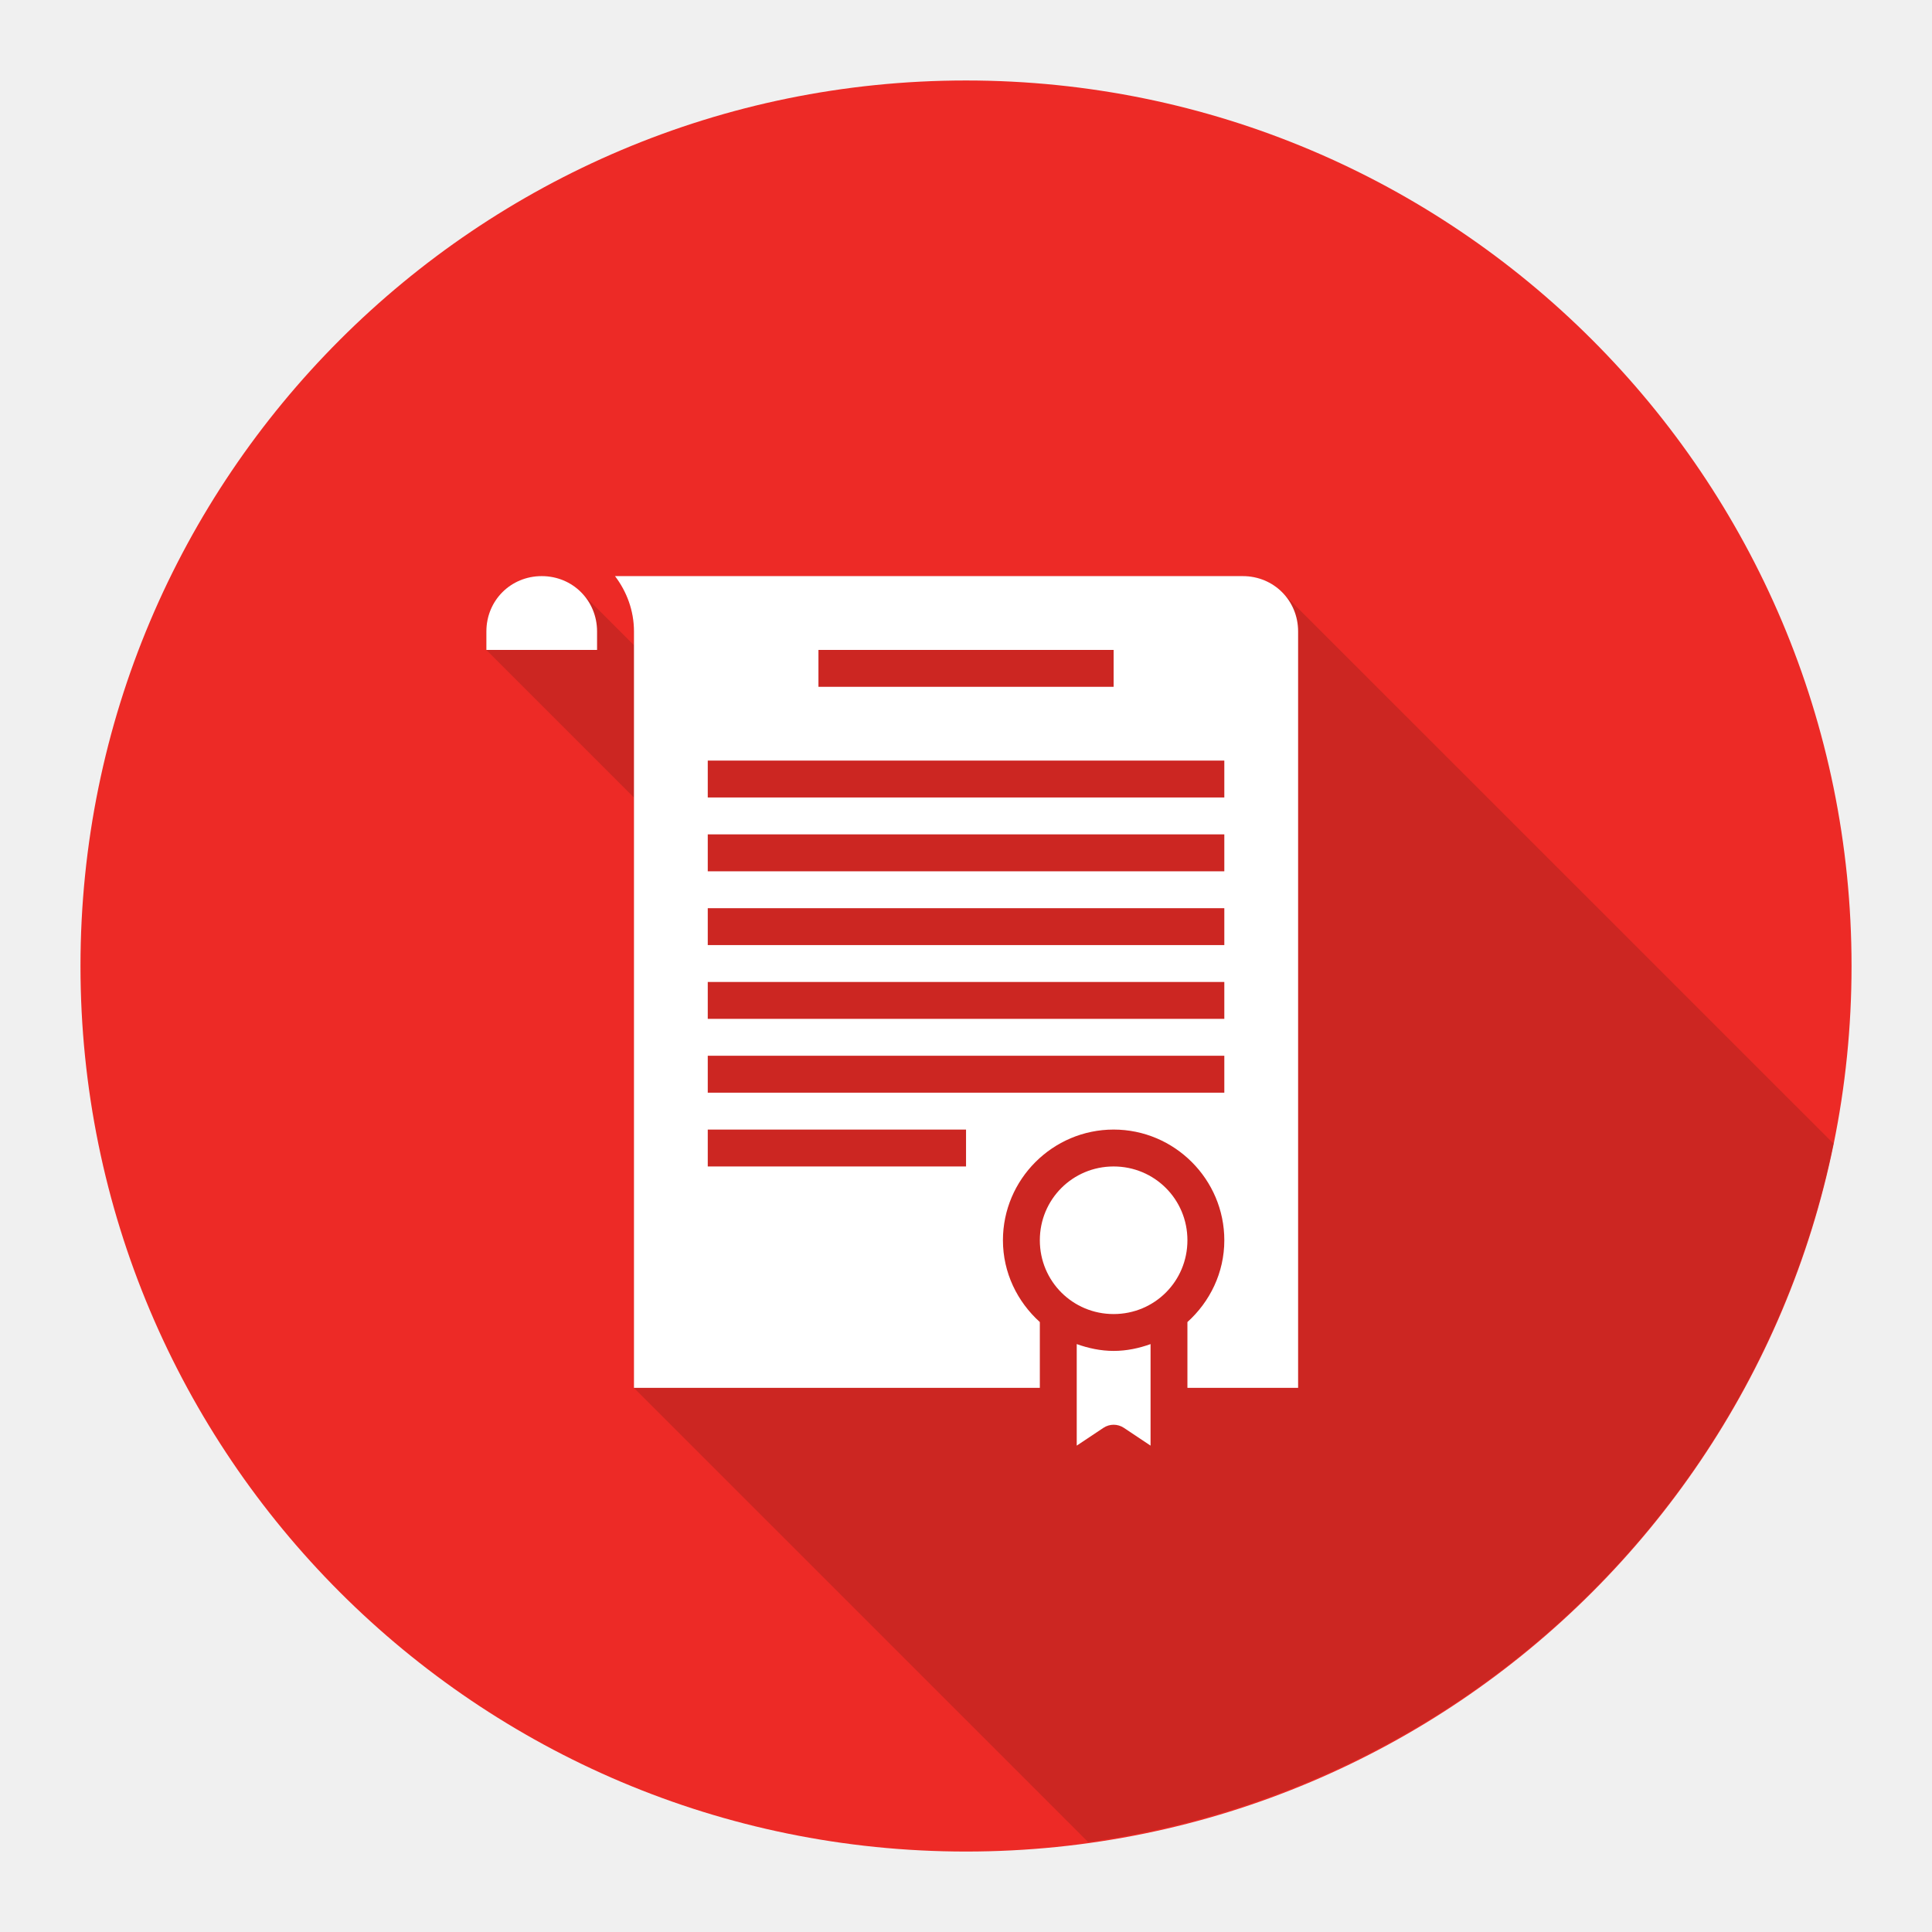
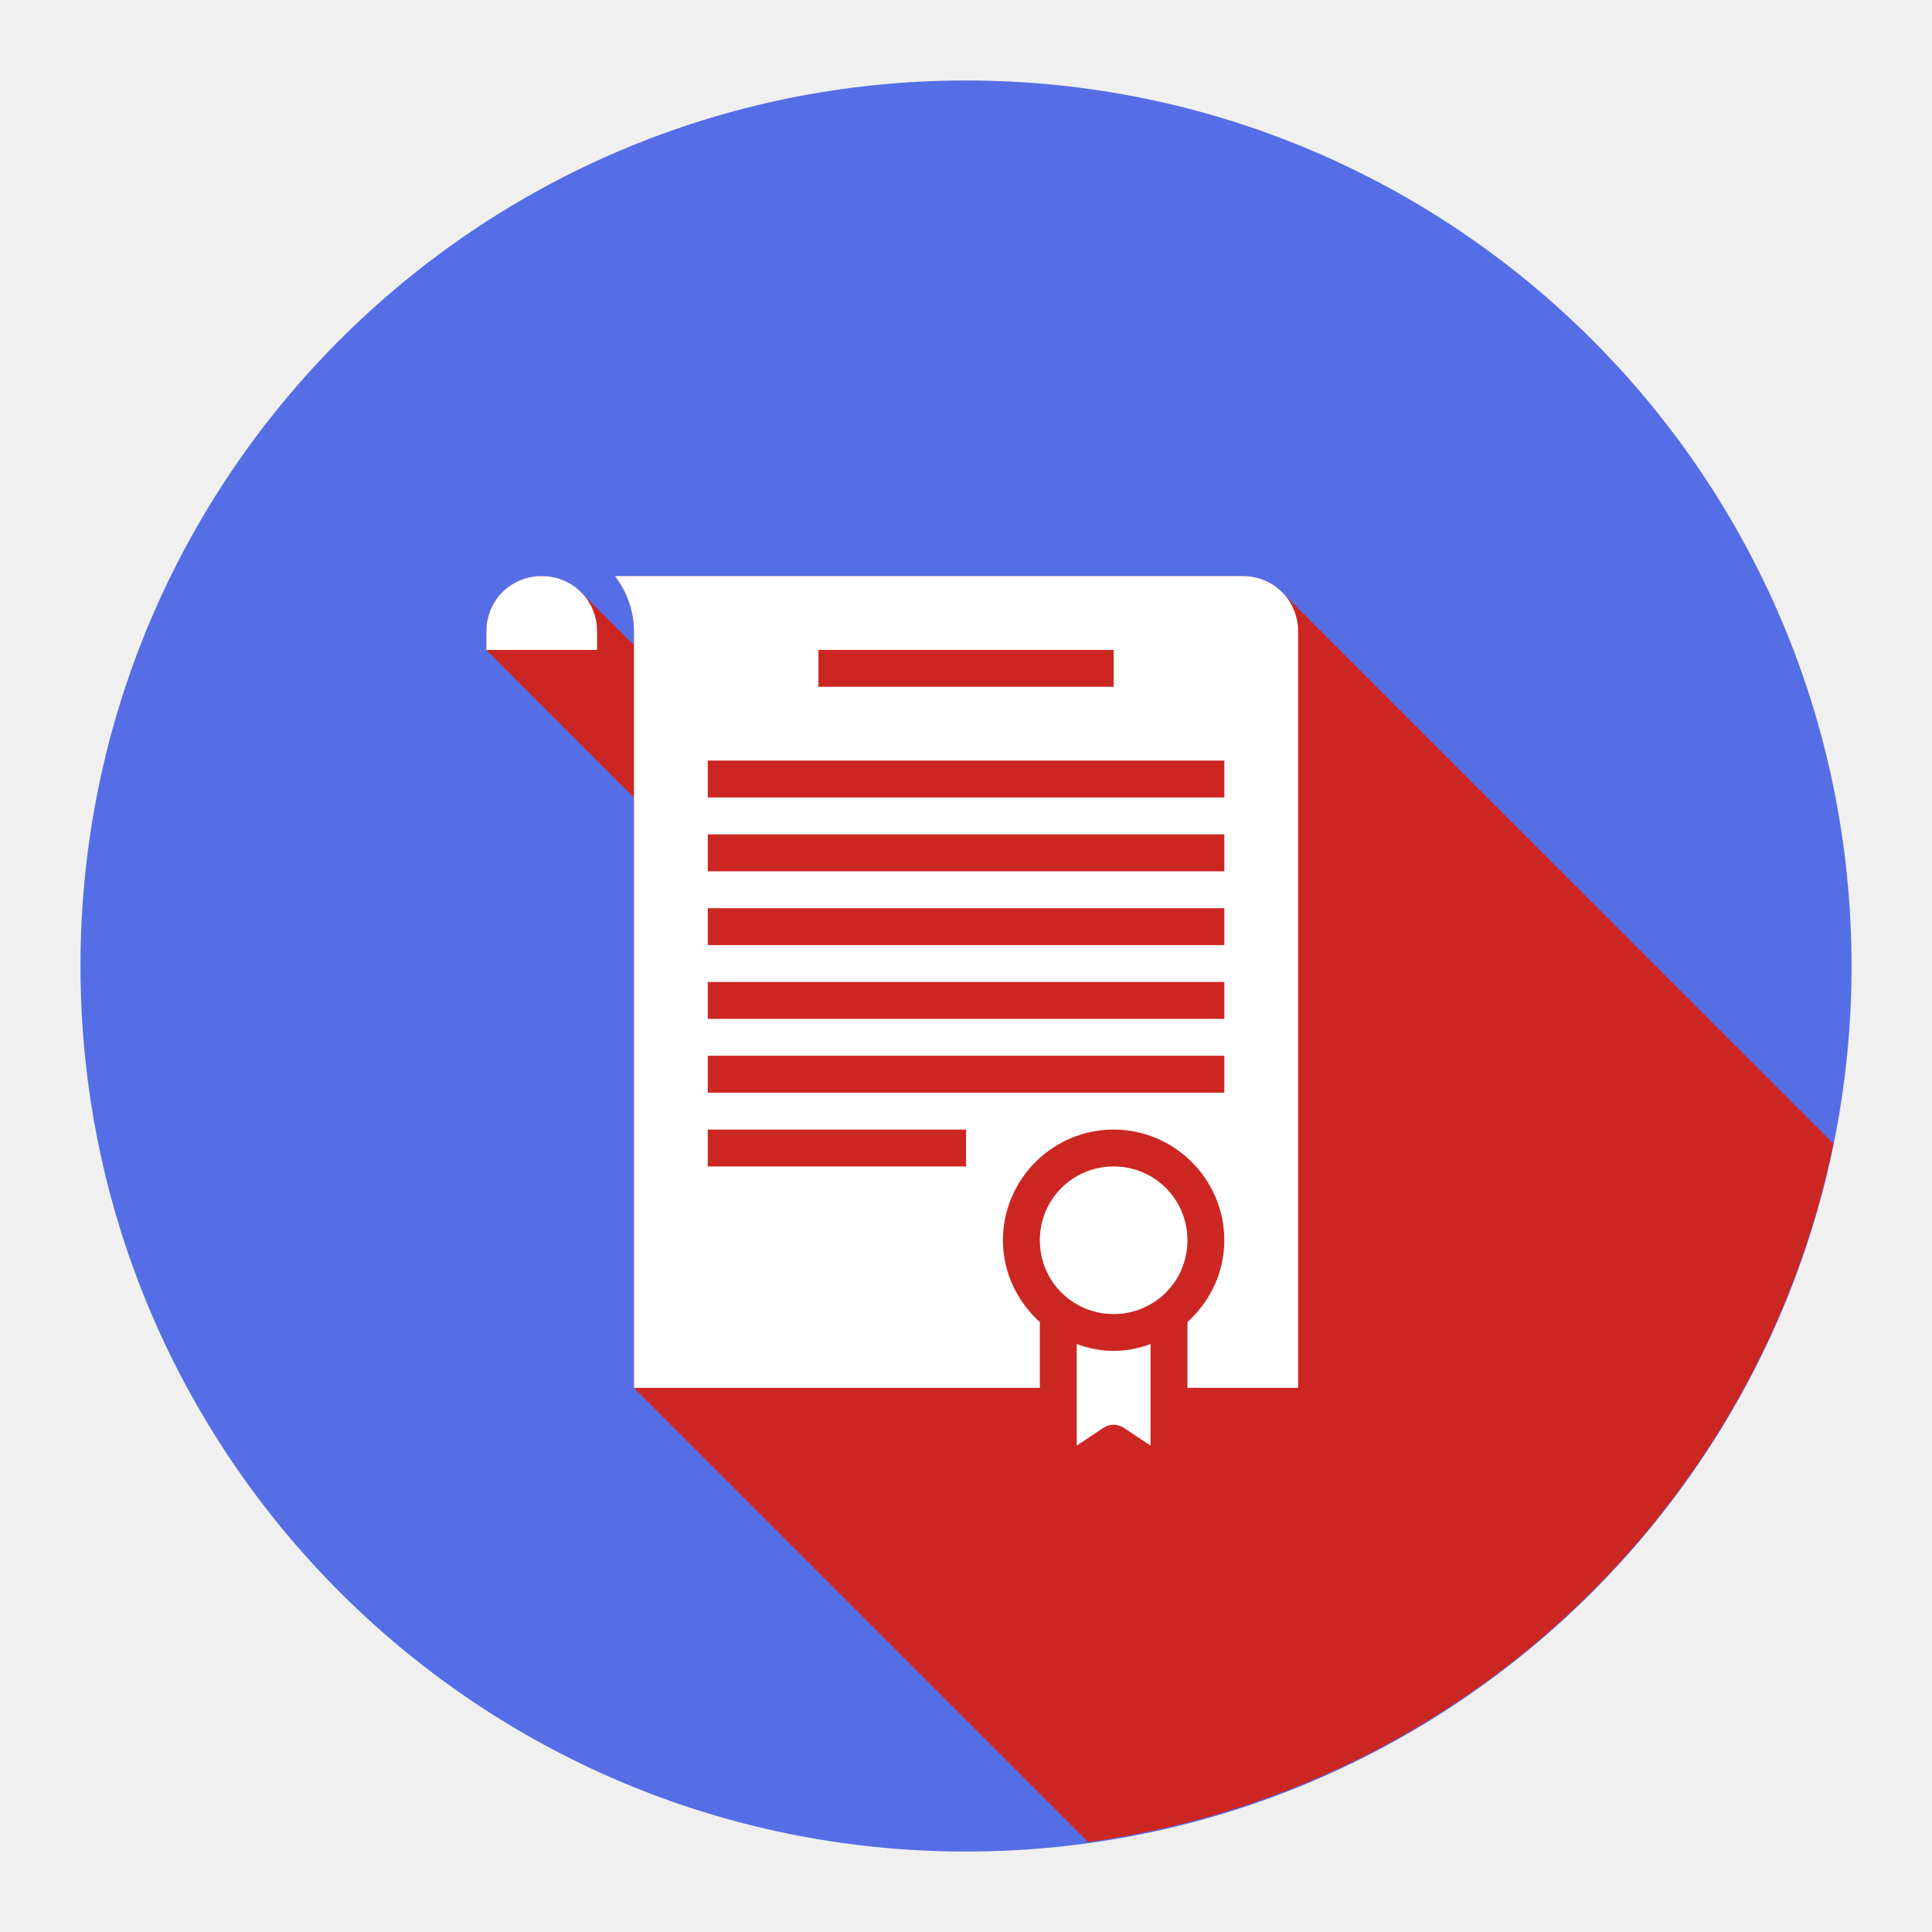
<svg xmlns="http://www.w3.org/2000/svg" id="SvgjsSvg1001" width="288" height="288" version="1.1">
  <defs id="SvgjsDefs1002" />
  <g id="SvgjsG1008" transform="matrix(0.9167,0,0,0.9167,11.9954,11.99534)">
    <svg width="288" height="288" viewBox="0 0 48 48">
      <g transform="translate(-8 -1008.495)" fill="#000000" class="color000 svgShape">
        <g transform="matrix(1.92 0 0 1.92 -39.126 977.95)" fill="#000000" class="color000 svgShape">
-           <circle cx="37.045" cy="28.409" r="12.5" fill="#ed2a26" fill-rule="evenodd" class="color50b748 svgShape" />
+           <circle cx="37.045" cy="28.409" r="12.5" fill="#556ee6" fill-rule="evenodd" class="color50b748 svgShape" />
        </g>
        <path fill="#cc2622" style="line-height:normal;text-indent:0;text-align:start;text-decoration-line:none;text-decoration-style:solid;text-decoration-color:#000;text-transform:none;block-progression:tb;isolation:auto;mix-blend-mode:normal" d="M 12.5 13.434 C 11.66 13.434 11 14.094 11 14.934 L 11 15.434 L 15 19.434 L 15 35.434 L 27.311 47.744 A 24 24 0 0 0 47.51 28.812 L 32.564 13.869 C 32.294 13.599 31.92 13.434 31.5 13.434 L 14.486 13.434 C 14.804 13.853 15 14.369 15 14.934 L 15 15.305 L 13.564 13.869 C 13.294 13.599 12.92 13.434 12.5 13.434 z " color="#000" font-family="sans-serif" font-weight="400" transform="translate(8 1008.495)" white-space="normal" class="color10a711 svgShape" />
        <path fill="#ffffff" d="m 20.501,1021.928 c -0.84,0 -1.5,0.66 -1.5,1.5 l 0,0.5 3,0 0,-0.5 c 0,-0.84 -0.66,-1.5 -1.5,-1.5 z m 1.986,0 c 0.318,0.419 0.514,0.936 0.514,1.5 l 0,0.5 0,20 4.25,0 6.75,0 0,-1.783 c -0.609,-0.55 -1,-1.336 -1,-2.217 0,-1.651 1.349,-3 3,-3 1.651,0 3,1.349 3,3 0,0.881 -0.391,1.667 -1,2.217 l 0,1.783 3,0 0,-20.5 c 0,-0.84 -0.66,-1.5 -1.5,-1.5 l -17.014,0 z m 5.514,2 8,0 0,1 -8,0 0,-1 z m -3,3 14,0 0,1 -14,0 0,-1 z m 0,2 14,0 0,1 -14,0 0,-1 z m 0,2 14,0 0,1 -14,0 0,-1 z m 0,2 14,0 0,1 -14,0 0,-1 z m 0,2 14,0 0,1 -14,0 0,-1 z m 0,2 7,0 0,1 -7,0 0,-1 z m 11,1 c -1.11,0 -2,0.89 -2,2 0,1.111 0.89,2 2,2 1.11,0 2,-0.889 2,-2 0,-1.11 -0.89,-2 -2,-2 z m -1,4.814 0,2.752 0.723,-0.482 c 0.168,-0.112 0.387,-0.112 0.555,0 l 0.723,0.482 0,-2.752 c -0.314,0.113 -0.648,0.185 -1,0.185 -0.352,0 -0.686,-0.073 -1,-0.185 z" color="#000" font-family="sans-serif" font-weight="400" overflow="visible" white-space="normal" style="line-height:normal;text-indent:0;text-align:start;text-decoration-line:none;text-decoration-style:solid;text-decoration-color:#000;text-transform:none;block-progression:tb;isolation:auto;mix-blend-mode:normal" class="colorfff svgShape" />
      </g>
    </svg>
  </g>
</svg>
